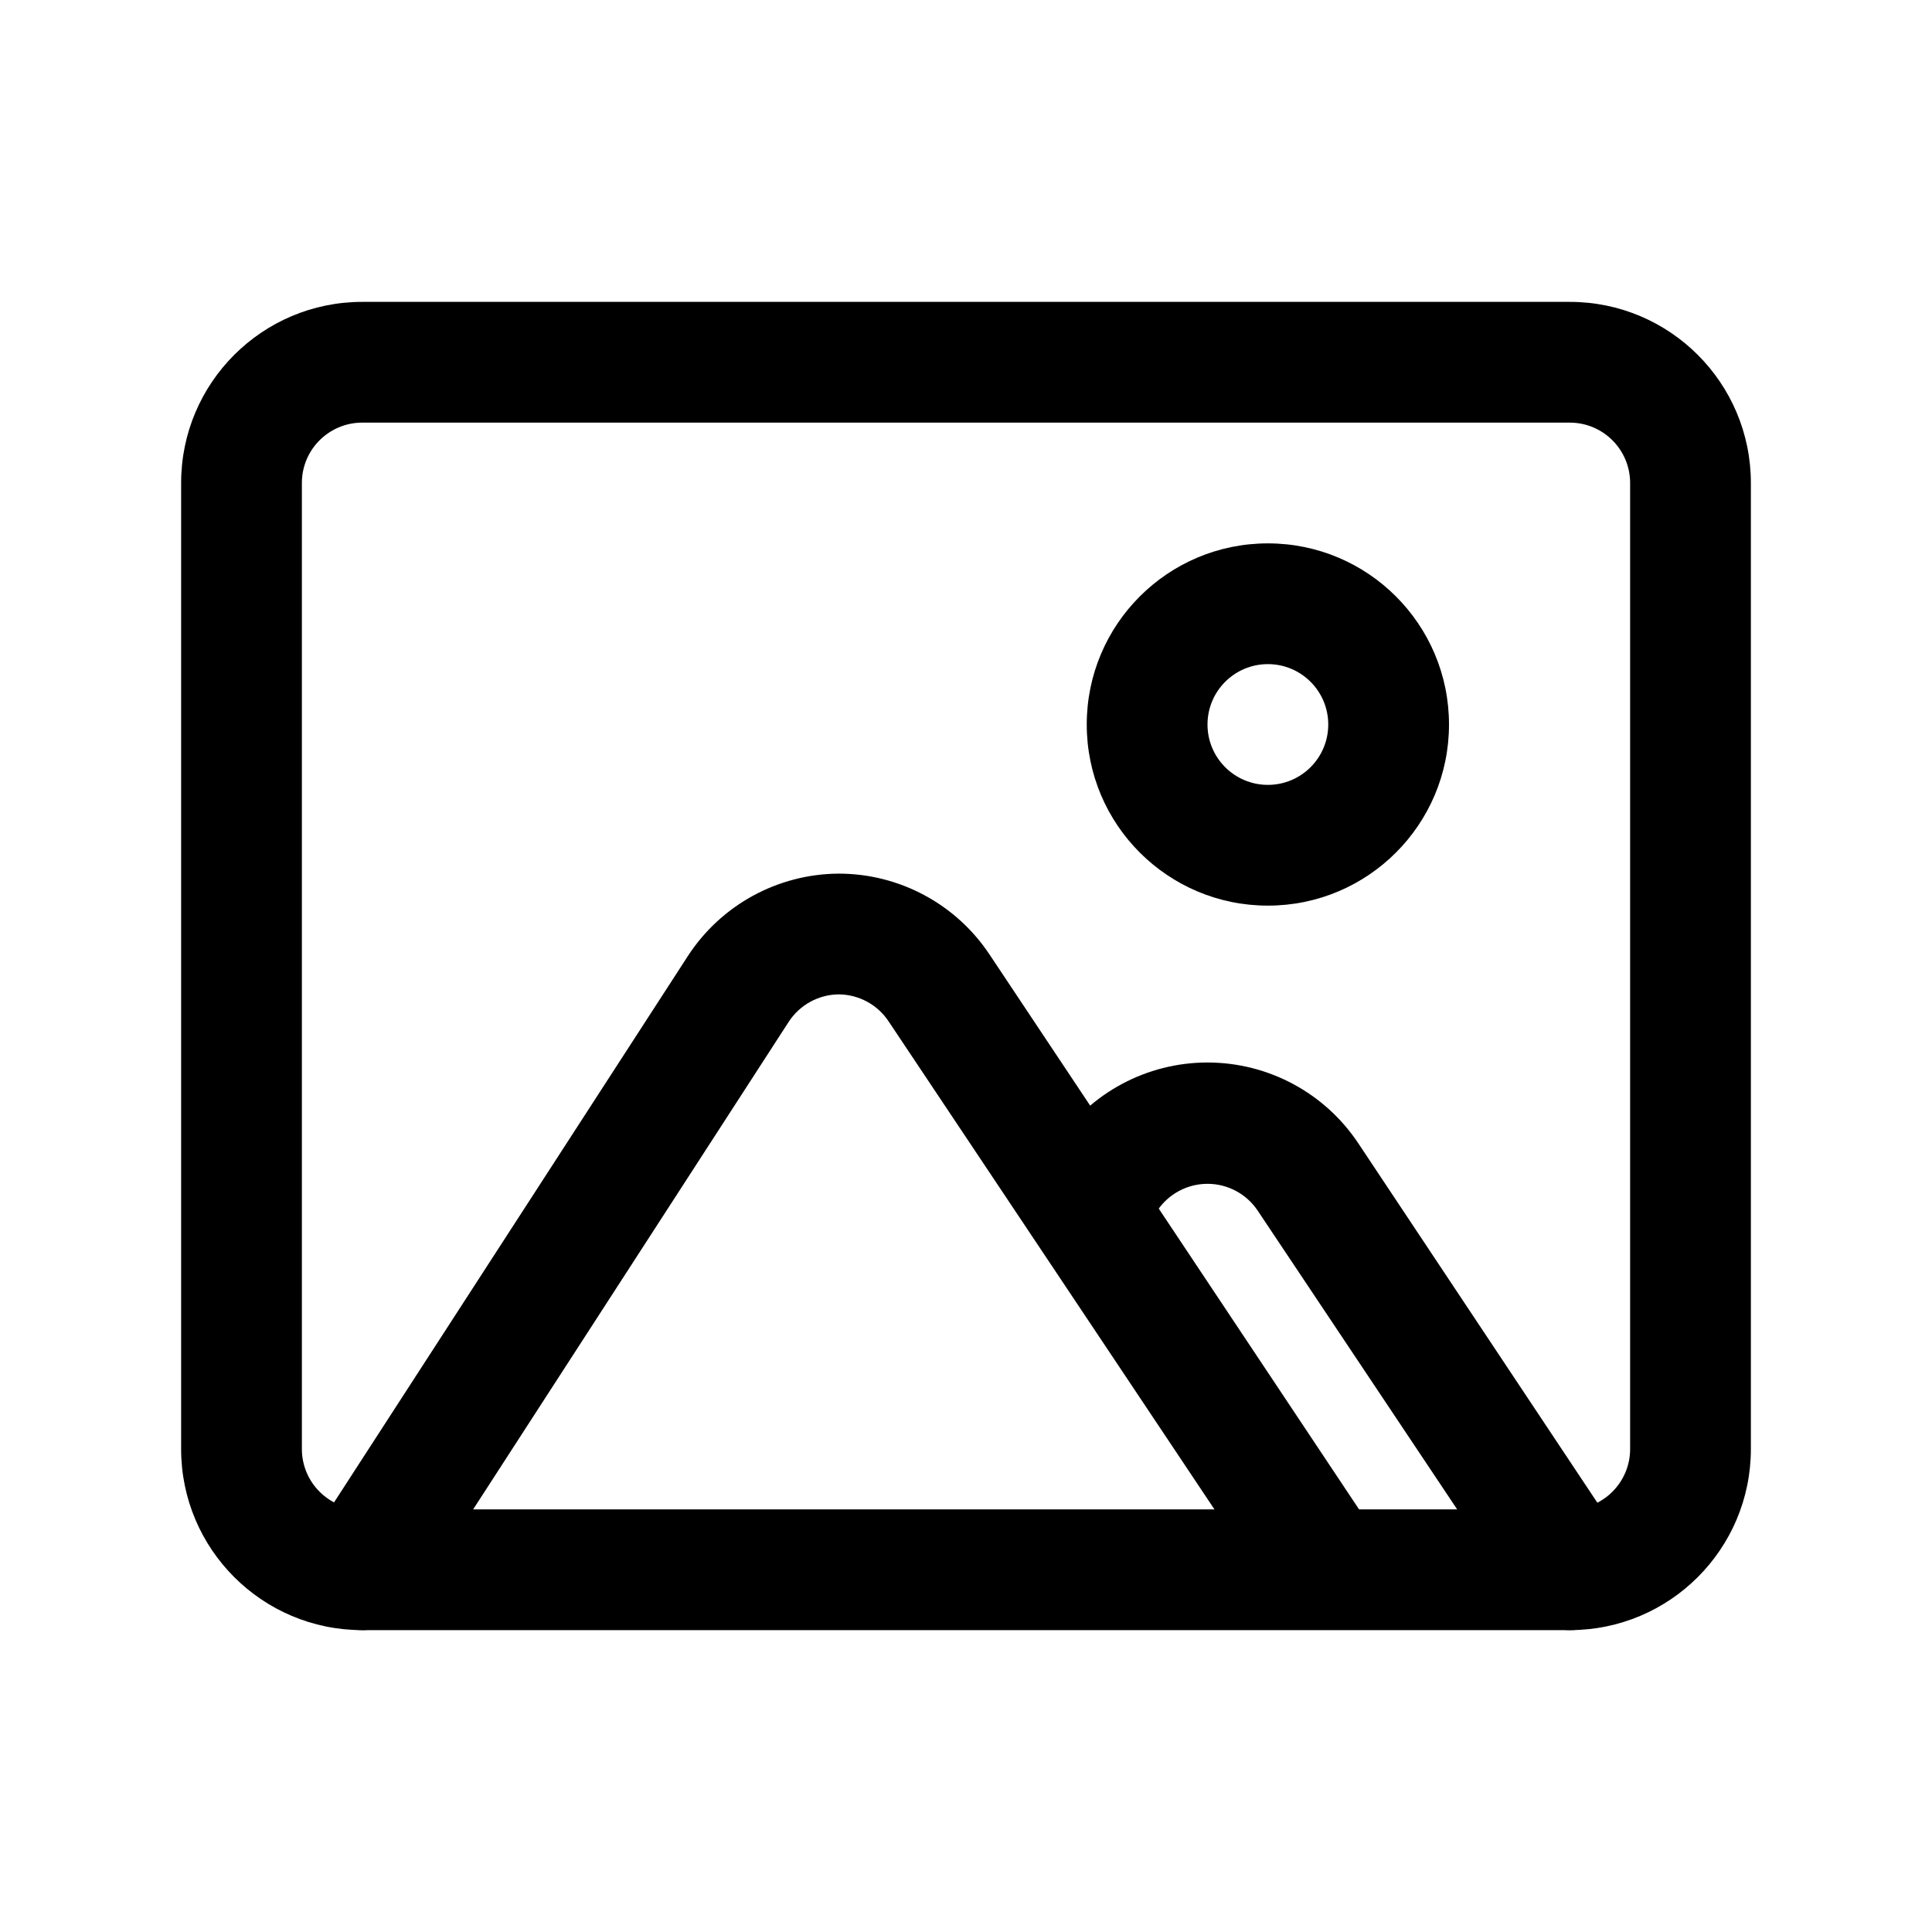
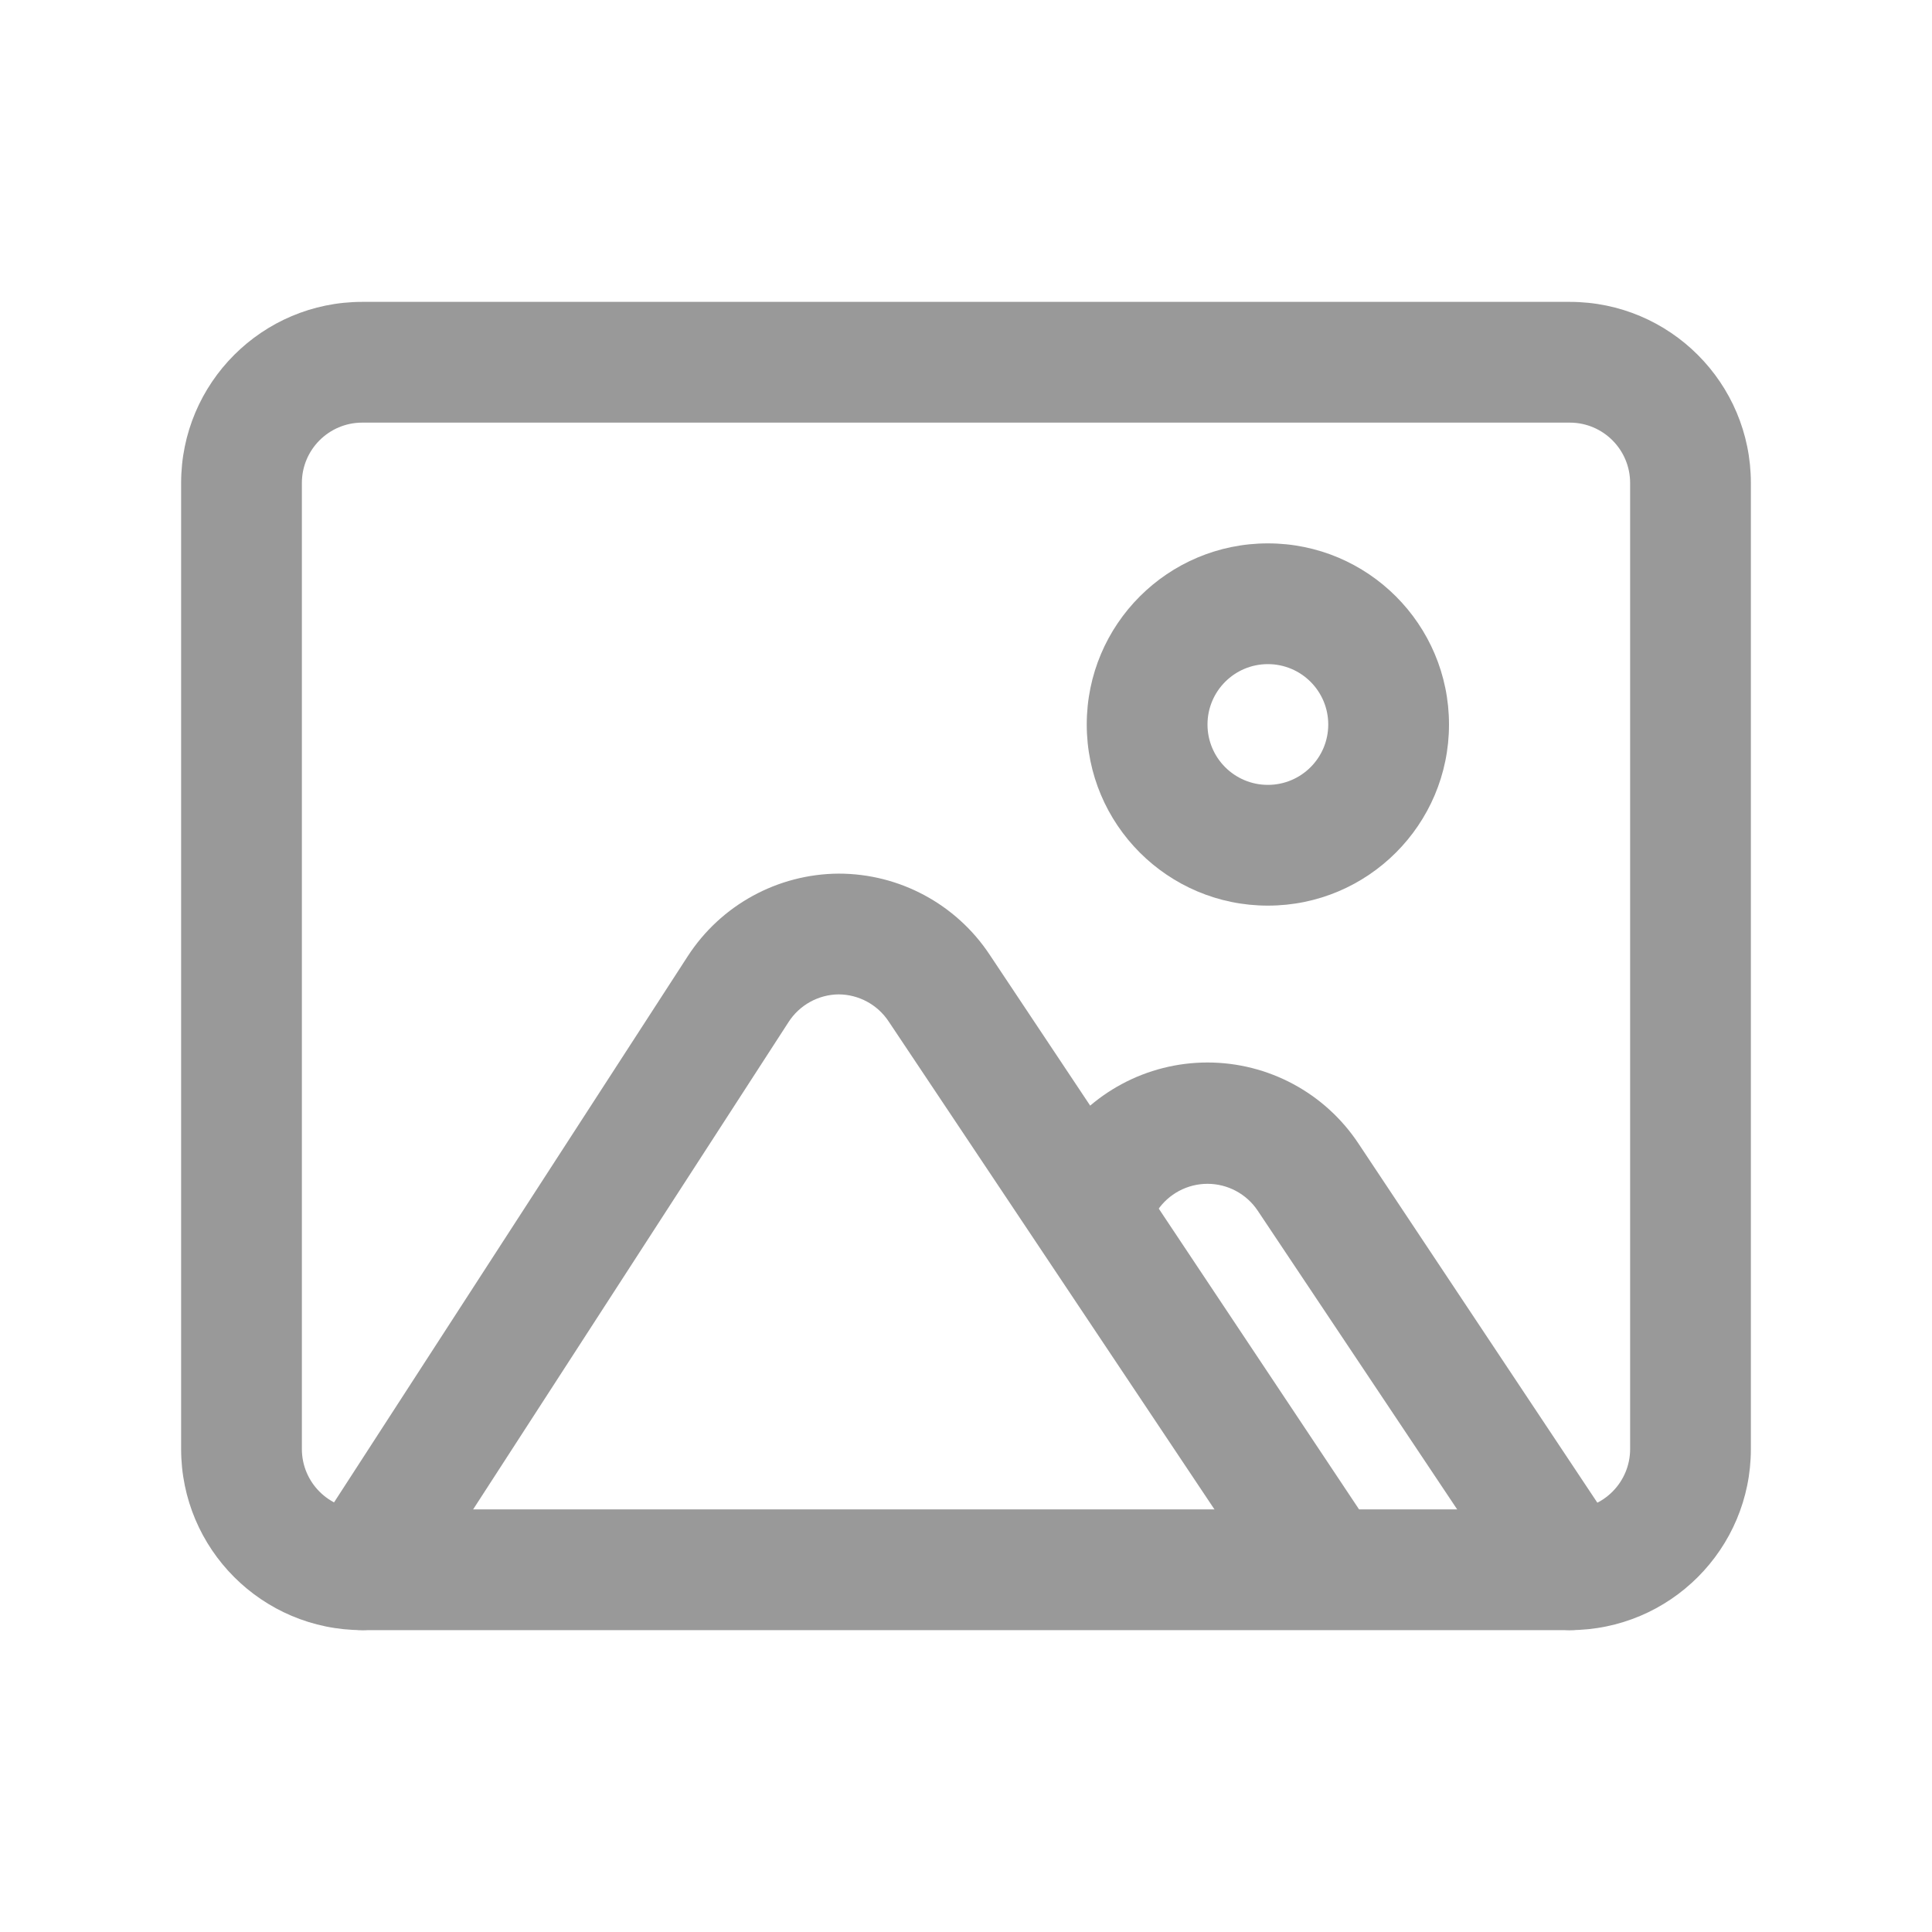
<svg xmlns="http://www.w3.org/2000/svg" viewBox="0 0 32 32">
  <defs>
    <style>.cls-1{fill:none;}</style>
  </defs>
  <g id="Layer_2">
-     <path d="M26,27H6a3,3,0,0,1-3-3V8A3,3,0,0,1,6,5H26a3,3,0,0,1,3,3V24A3,3,0,0,1,26,27ZM6,7A1,1,0,0,0,5,8V24a1,1,0,0,0,1,1H26a1,1,0,0,0,1-1V8a1,1,0,0,0-1-1Z" />
-     <path d="M21,15a3,3,0,1,1,3-3A3,3,0,0,1,21,15Zm0-4a1,1,0,1,0,1,1A1,1,0,0,0,21,11Z" />
-     <path d="M26,27a1,1,0,0,1-.83-.45l-4.34-6.5a1,1,0,0,0-1.66,0l-.34.5a1,1,0,0,1-1.66-1.1l.33-.51a3,3,0,0,1,5,0l4.33,6.51a1,1,0,0,1-.28,1.38A.94.94,0,0,1,26,27Z" />
-     <path d="M6,27a1,1,0,0,1-.54-.16,1,1,0,0,1-.3-1.38l6.23-9.62a3,3,0,0,1,2.5-1.37h0a3,3,0,0,1,2.5,1.34l6.42,9.64a1,1,0,0,1-1.66,1.1l-6.43-9.63a1,1,0,0,0-.83-.45h0a1,1,0,0,0-.83.46L6.84,26.54A1,1,0,0,1,6,27Z" />
+     <path d="M26,27H6a3,3,0,0,1-3-3V8A3,3,0,0,1,6,5H26a3,3,0,0,1,3,3V24A3,3,0,0,1,26,27ZM6,7A1,1,0,0,0,5,8V24a1,1,0,0,0,1,1H26a1,1,0,0,0,1-1V8a1,1,0,0,0-1-1Z" fill="#999999" />
+     <path d="M21,15a3,3,0,1,1,3-3A3,3,0,0,1,21,15Zm0-4a1,1,0,1,0,1,1A1,1,0,0,0,21,11Z" fill="#999999" />
+     <path d="M26,27a1,1,0,0,1-.83-.45l-4.34-6.5a1,1,0,0,0-1.66,0l-.34.5a1,1,0,0,1-1.66-1.1l.33-.51a3,3,0,0,1,5,0l4.33,6.51a1,1,0,0,1-.28,1.38A.94.94,0,0,1,26,27Z" fill="#999999" />
+     <path d="M6,27a1,1,0,0,1-.54-.16,1,1,0,0,1-.3-1.38l6.23-9.62a3,3,0,0,1,2.5-1.37h0a3,3,0,0,1,2.5,1.34l6.42,9.64a1,1,0,0,1-1.66,1.1l-6.43-9.63a1,1,0,0,0-.83-.45h0a1,1,0,0,0-.83.46L6.84,26.54A1,1,0,0,1,6,27Z" fill="#999999" />
  </g>
  <g id="frame">
    <rect class="cls-1" height="32" width="32" />
  </g>
</svg>
